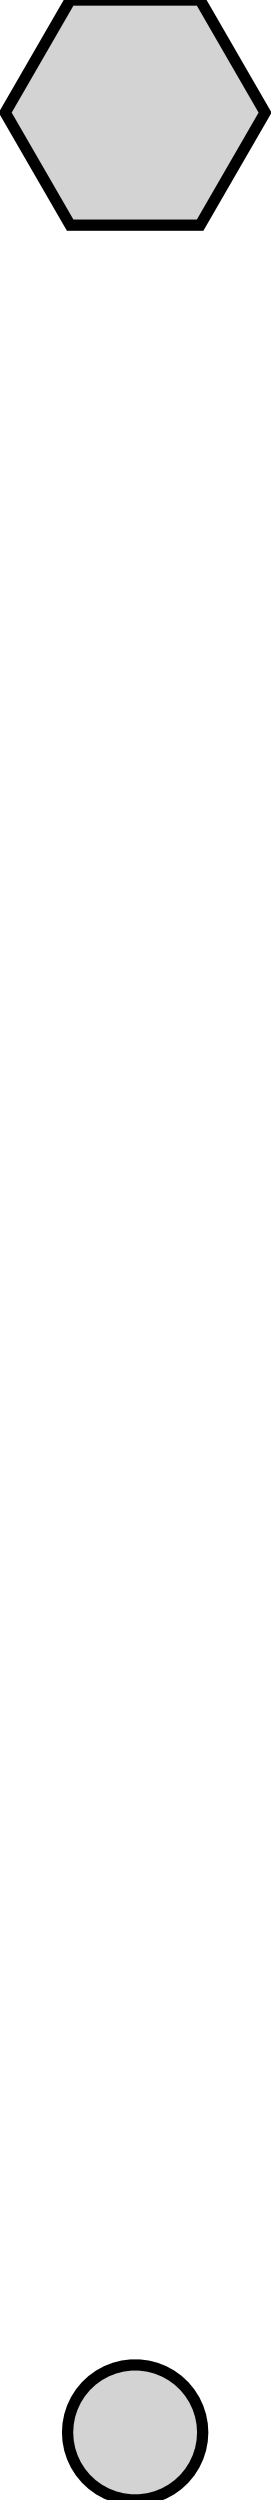
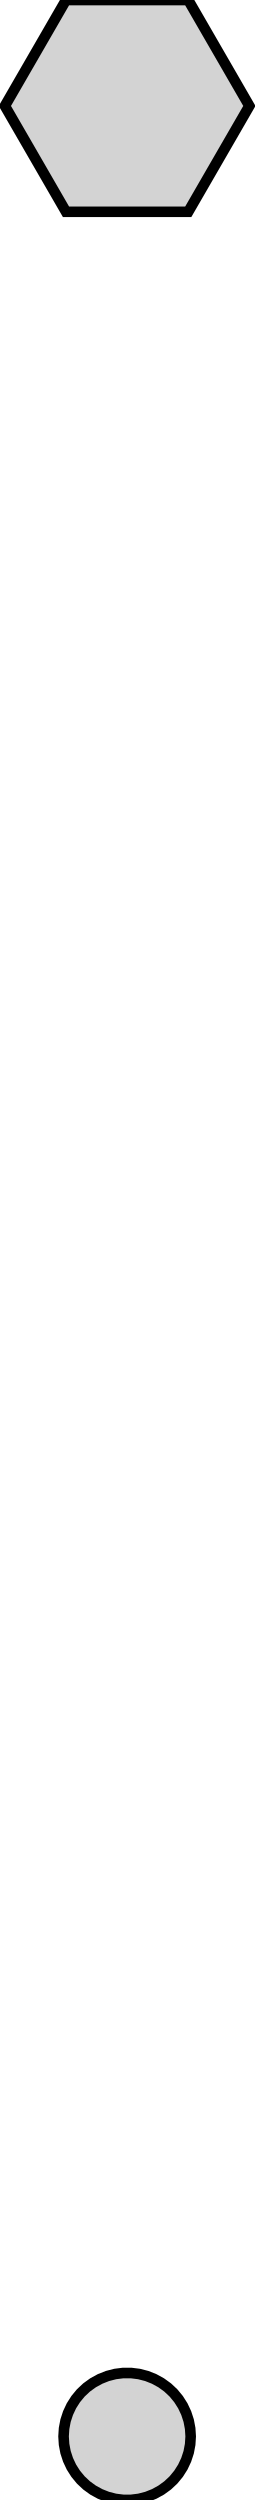
- <svg xmlns="http://www.w3.org/2000/svg" width="12mm" height="111mm" viewBox="-6 -108 12 111" version="1.1">
-   <path d=" M 5.77,-103 L 2.885,-107.997 L -2.885,-107.997 L -5.77,-103 L -2.885,-98.003 L 2.885,-98.003  z M 0.562,2.947 L 0.927,2.853 L 1.277,2.714 L 1.607,2.533 L 1.912,2.312 L 2.187,2.054  L 2.427,1.763 L 2.629,1.445 L 2.789,1.104 L 2.906,0.746 L 2.976,0.376 L 3,-0  L 2.976,-0.376 L 2.906,-0.746 L 2.789,-1.104 L 2.629,-1.445 L 2.427,-1.763 L 2.187,-2.054  L 1.912,-2.312 L 1.607,-2.533 L 1.277,-2.714 L 0.927,-2.853 L 0.562,-2.947 L 0.188,-2.994  L -0.188,-2.994 L -0.562,-2.947 L -0.927,-2.853 L -1.277,-2.714 L -1.607,-2.533 L -1.912,-2.312  L -2.187,-2.054 L -2.427,-1.763 L -2.629,-1.445 L -2.789,-1.104 L -2.906,-0.746 L -2.976,-0.376  L -3,-0 L -2.976,0.376 L -2.906,0.746 L -2.789,1.104 L -2.629,1.445 L -2.427,1.763  L -2.187,2.054 L -1.912,2.312 L -1.607,2.533 L -1.277,2.714 L -0.927,2.853 L -0.562,2.947  L -0.188,2.994 L 0.188,2.994 z " stroke="black" fill="lightgray" stroke-width="0.5" />
+ <svg xmlns="http://www.w3.org/2000/svg" width="12mm" height="118mm" viewBox="-6 -115 12 118" version="1.1">
+   <path d=" M 5.77,-110 L 2.885,-114.997 L -2.885,-114.997 L -5.77,-110 L -2.885,-105.003 L 2.885,-105.003  z M 0.562,2.947 L 0.927,2.853 L 1.277,2.714 L 1.607,2.533 L 1.912,2.312 L 2.187,2.054  L 2.427,1.763 L 2.629,1.445 L 2.789,1.104 L 2.906,0.746 L 2.976,0.376 L 3,-0  L 2.976,-0.376 L 2.906,-0.746 L 2.789,-1.104 L 2.629,-1.445 L 2.427,-1.763 L 2.187,-2.054  L 1.912,-2.312 L 1.607,-2.533 L 1.277,-2.714 L 0.927,-2.853 L 0.562,-2.947 L 0.188,-2.994  L -0.188,-2.994 L -0.562,-2.947 L -0.927,-2.853 L -1.277,-2.714 L -1.607,-2.533 L -1.912,-2.312  L -2.187,-2.054 L -2.427,-1.763 L -2.629,-1.445 L -2.789,-1.104 L -2.906,-0.746 L -2.976,-0.376  L -3,-0 L -2.976,0.376 L -2.906,0.746 L -2.789,1.104 L -2.629,1.445 L -2.427,1.763  L -2.187,2.054 L -1.912,2.312 L -1.607,2.533 L -1.277,2.714 L -0.927,2.853 L -0.562,2.947  L -0.188,2.994 L 0.188,2.994 z " stroke="black" fill="lightgray" stroke-width="0.5" />
</svg>
